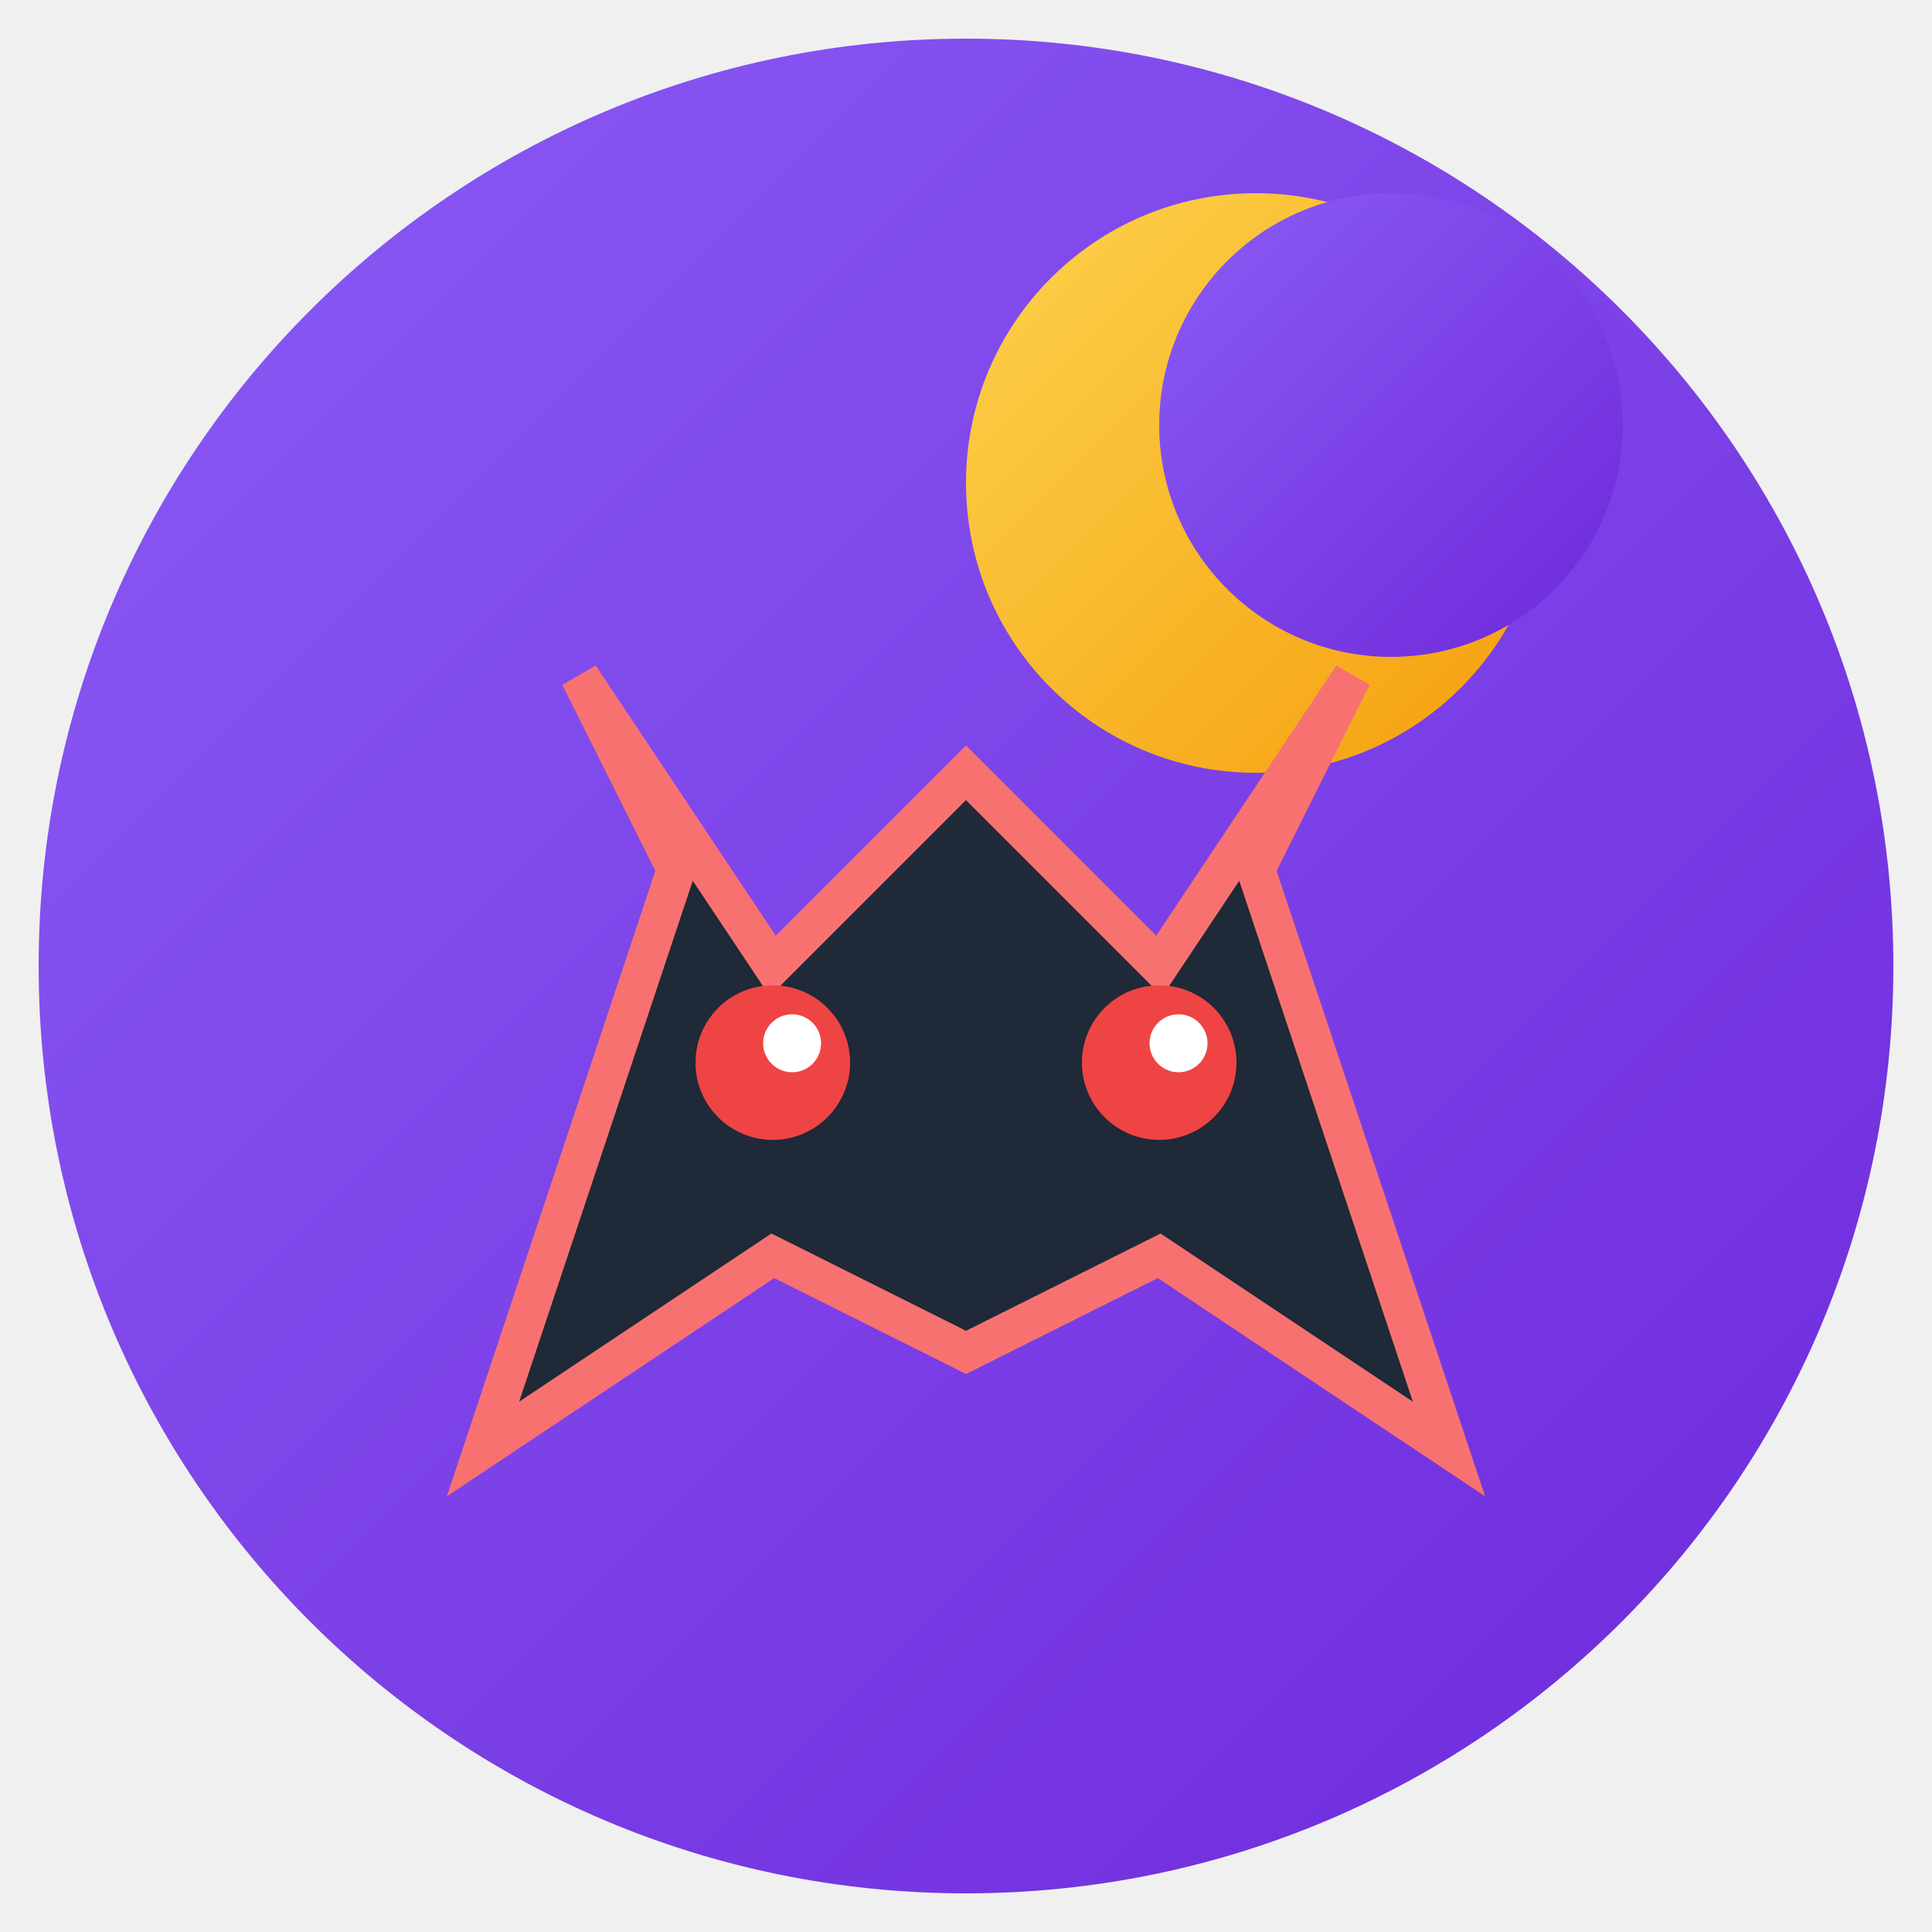
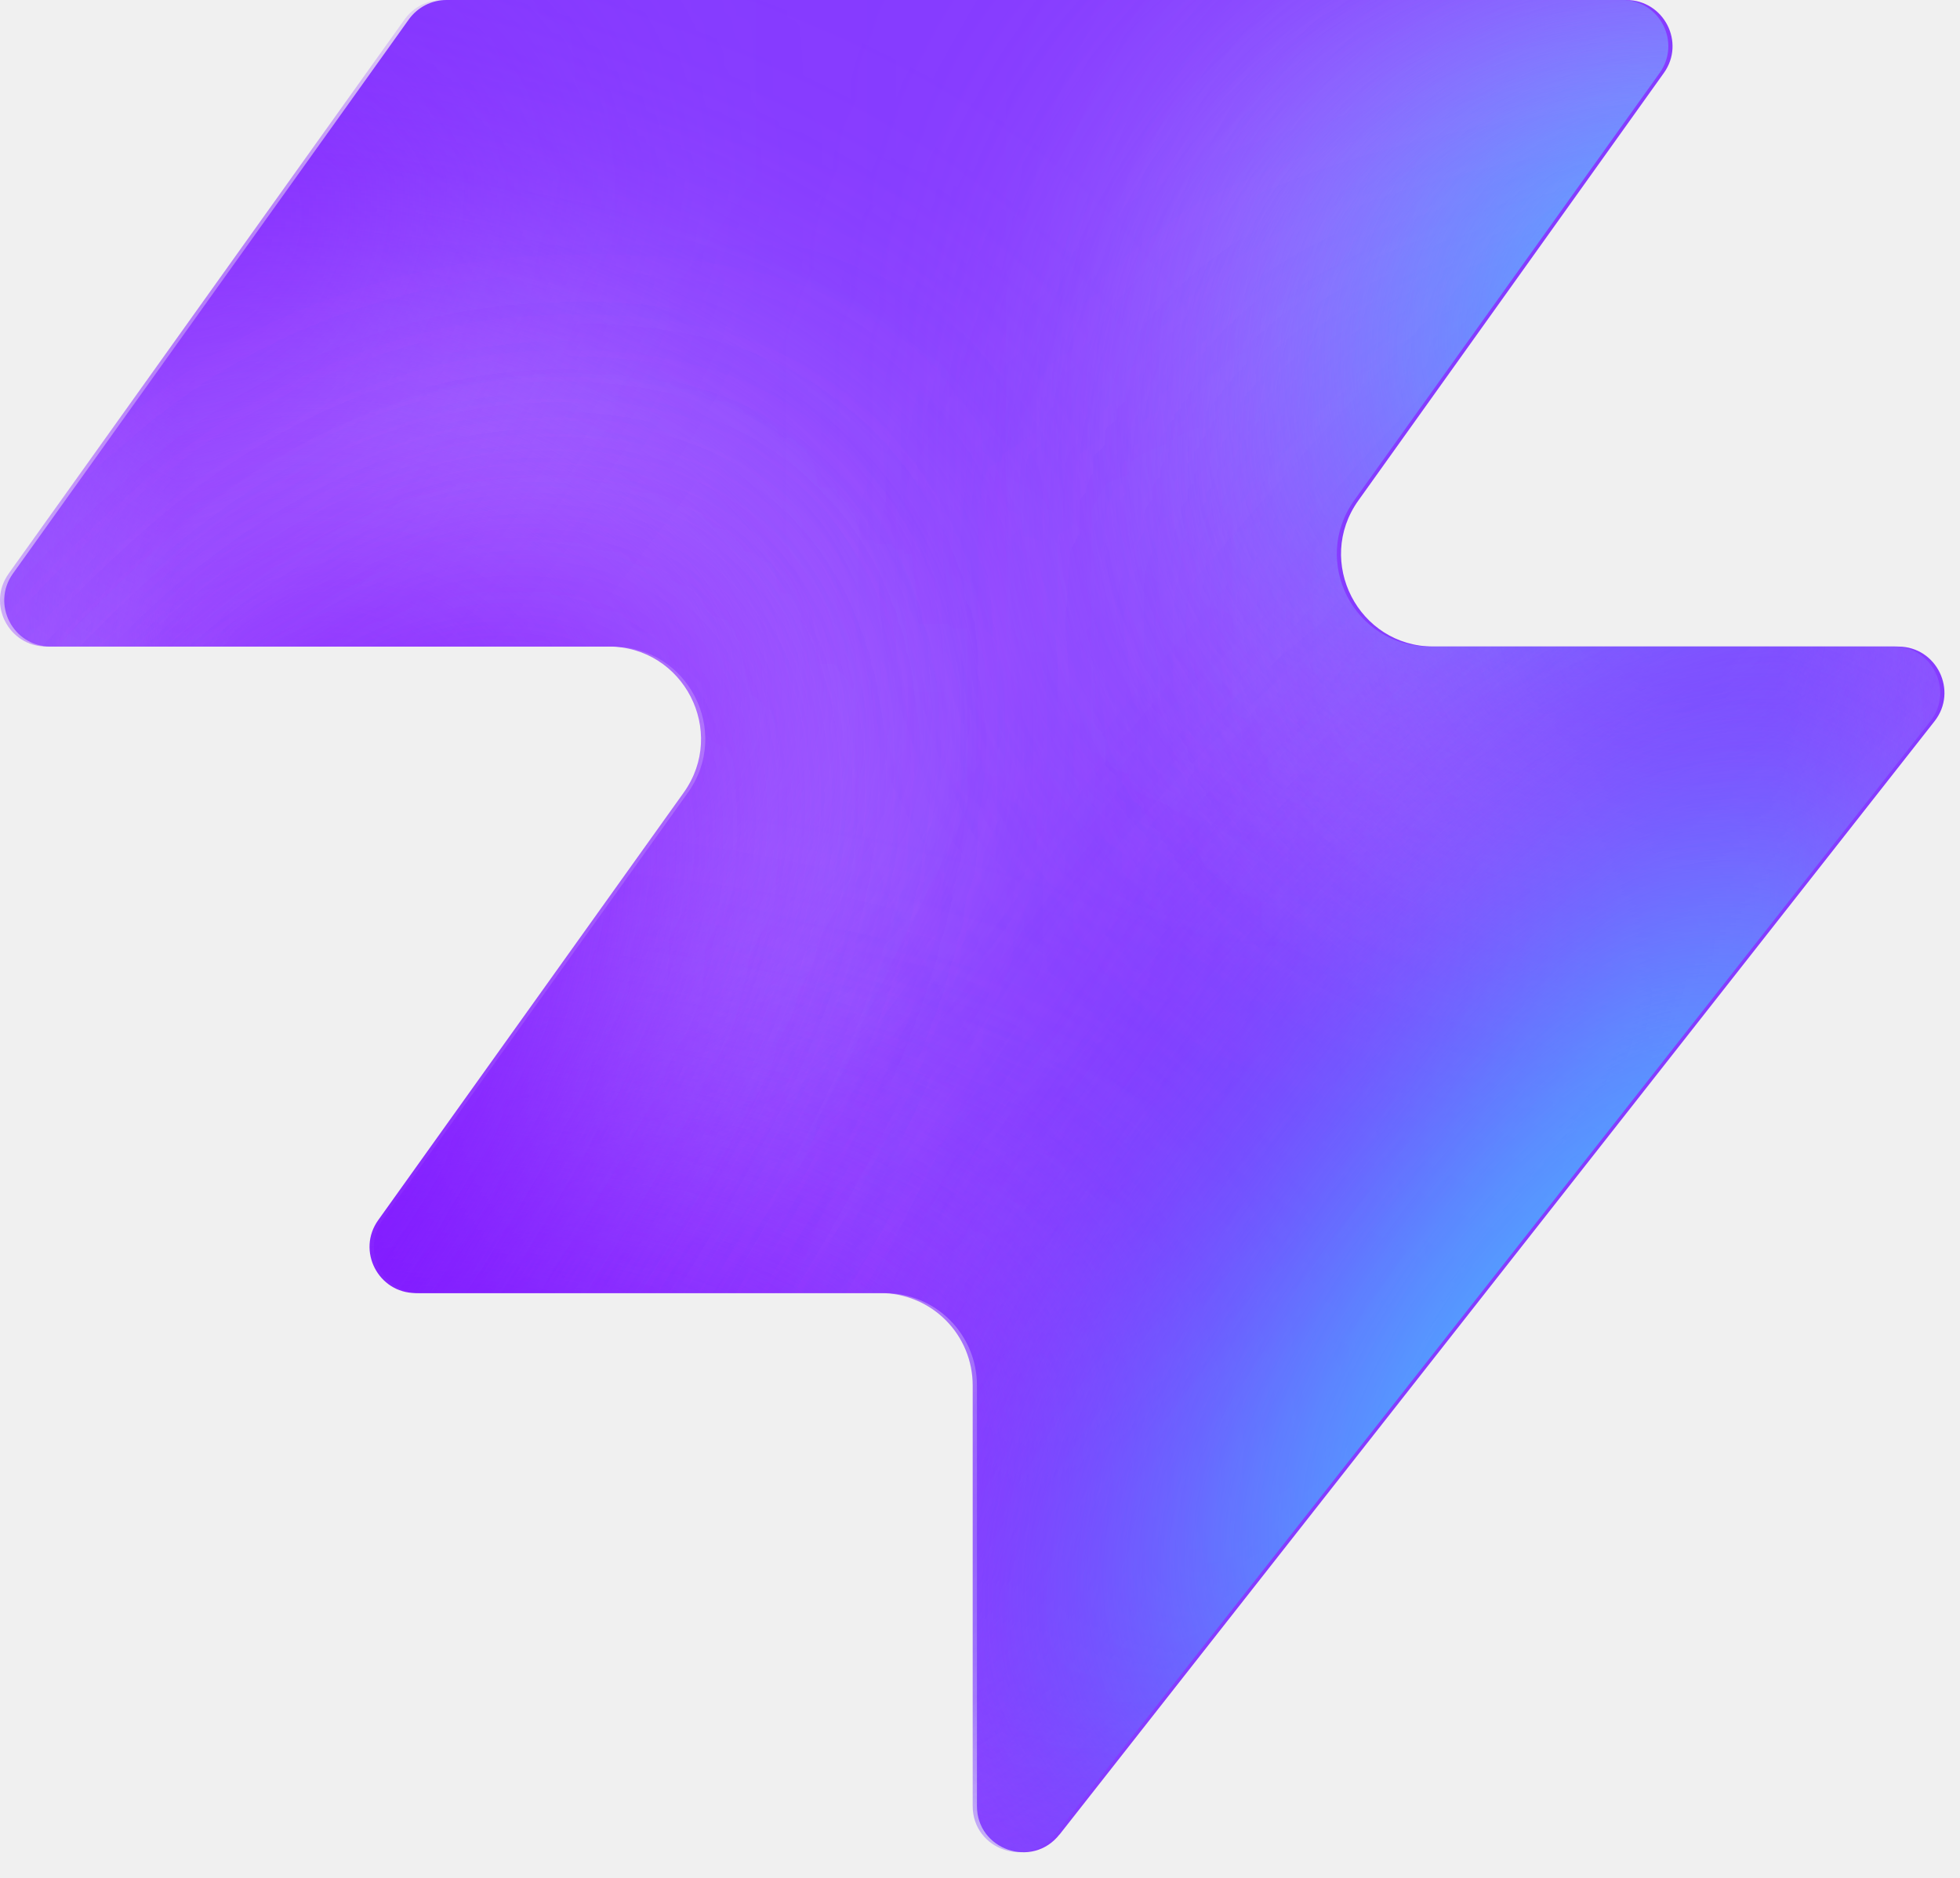
- <svg xmlns="http://www.w3.org/2000/svg" viewBox="0 0 100 100">
+ <svg xmlns="http://www.w3.org/2000/svg" width="48" height="46" fill="none" viewBox="0 0 48 46">
+   <path fill="#863bff" d="M25.946 44.938c-.664.845-2.021.375-2.021-.698V33.937a2.26 2.26 0 0 0-2.262-2.262H10.287c-.92 0-1.456-1.04-.92-1.788l7.48-10.471c1.07-1.497 0-3.578-1.842-3.578H1.237c-.92 0-1.456-1.04-.92-1.788L10.013.474c.214-.297.556-.474.92-.474h28.894c.92 0 1.456 1.04.92 1.788l-7.48 10.471c-1.07 1.498 0 3.579 1.842 3.579h11.377c.943 0 1.473 1.088.89 1.83L25.947 44.94z" style="fill:#863bff;fill:color(display-p3 .525 .23 1);fill-opacity:1" />
+   <mask id="a" width="48" height="46" x="0" y="0" maskUnits="userSpaceOnUse" style="mask-type:alpha">
+     <path fill="#000" d="M25.842 44.938c-.664.844-2.021.375-2.021-.698V33.937a2.26 2.26 0 0 0-2.262-2.262H10.183c-.92 0-1.456-1.04-.92-1.788l7.48-10.471c1.07-1.498 0-3.579-1.842-3.579H1.133c-.92 0-1.456-1.04-.92-1.787L9.91.473c.214-.297.556-.474.92-.474h28.894c.92 0 1.456 1.04.92 1.788l-7.48 10.471c-1.07 1.498 0 3.578 1.842 3.578h11.377c.943 0 1.473 1.088.89 1.832L25.843 44.94z" style="fill:#000;fill-opacity:1" />
+   </mask>
+   <g mask="url(#a)">
+     <g filter="url(#b)">
+       <ellipse cx="5.508" cy="14.704" fill="#ede6ff" rx="5.508" ry="14.704" style="fill:#ede6ff;fill:color(display-p3 .927 .903 1);fill-opacity:1" transform="matrix(.00324 1 1 -.00324 -4.47 31.516)" />
+     </g>
+     <g filter="url(#c)">
+       <ellipse cx="10.399" cy="29.851" fill="#ede6ff" rx="10.399" ry="29.851" style="fill:#ede6ff;fill:color(display-p3 .927 .903 1);fill-opacity:1" transform="matrix(.00324 1 1 -.00324 -39.328 7.883)" />
+     </g>
+     <g filter="url(#d)">
+       <ellipse cx="5.508" cy="30.487" fill="#7e14ff" rx="5.508" ry="30.487" style="fill:#7e14ff;fill:color(display-p3 .492 .077 1);fill-opacity:1" transform="rotate(89.814 -25.913 -14.639)scale(1 -1)" />
+     </g>
+     <g filter="url(#e)">
+       <ellipse cx="5.508" cy="30.599" fill="#7e14ff" rx="5.508" ry="30.599" style="fill:#7e14ff;fill:color(display-p3 .492 .077 1);fill-opacity:1" transform="rotate(89.814 -32.644 -3.334)scale(1 -1)" />
+     </g>
+     <g filter="url(#f)">
+       <ellipse cx="5.508" cy="30.599" fill="#7e14ff" rx="5.508" ry="30.599" style="fill:#7e14ff;fill:color(display-p3 .492 .077 1);fill-opacity:1" transform="matrix(.00324 1 1 -.00324 -34.34 30.47)" />
+     </g>
+     <g filter="url(#g)">
+       <ellipse cx="14.072" cy="22.078" fill="#ede6ff" rx="14.072" ry="22.078" style="fill:#ede6ff;fill:color(display-p3 .927 .903 1);fill-opacity:1" transform="rotate(93.35 24.506 48.493)scale(-1 1)" />
+     </g>
+     <g filter="url(#h)">
+       <ellipse cx="3.47" cy="21.501" fill="#7e14ff" rx="3.47" ry="21.501" style="fill:#7e14ff;fill:color(display-p3 .492 .077 1);fill-opacity:1" transform="rotate(89.009 28.708 47.59)scale(-1 1)" />
+     </g>
+     <g filter="url(#i)">
+       <ellipse cx="3.47" cy="21.501" fill="#7e14ff" rx="3.47" ry="21.501" style="fill:#7e14ff;fill:color(display-p3 .492 .077 1);fill-opacity:1" transform="rotate(89.009 28.708 47.59)scale(-1 1)" />
+     </g>
+     <g filter="url(#j)">
+       <ellipse cx=".387" cy="8.972" fill="#7e14ff" rx="4.407" ry="29.108" style="fill:#7e14ff;fill:color(display-p3 .492 .077 1);fill-opacity:1" transform="rotate(39.51 .387 8.972)" />
+     </g>
+     <g filter="url(#k)">
+       <ellipse cx="47.523" cy="-6.092" fill="#7e14ff" rx="4.407" ry="29.108" style="fill:#7e14ff;fill:color(display-p3 .492 .077 1);fill-opacity:1" transform="rotate(37.892 47.523 -6.092)" />
+     </g>
+     <g filter="url(#l)">
+       <ellipse cx="41.412" cy="6.333" fill="#47bfff" rx="5.971" ry="9.665" style="fill:#47bfff;fill:color(display-p3 .28 .748 1);fill-opacity:1" transform="rotate(37.892 41.412 6.333)" />
+     </g>
+     <g filter="url(#m)">
+       <ellipse cx="-1.879" cy="38.332" fill="#7e14ff" rx="4.407" ry="29.108" style="fill:#7e14ff;fill:color(display-p3 .492 .077 1);fill-opacity:1" transform="rotate(37.892 -1.88 38.332)" />
+     </g>
+     <g filter="url(#n)">
+       <ellipse cx="-1.879" cy="38.332" fill="#7e14ff" rx="4.407" ry="29.108" style="fill:#7e14ff;fill:color(display-p3 .492 .077 1);fill-opacity:1" transform="rotate(37.892 -1.88 38.332)" />
+     </g>
+     <g filter="url(#o)">
+       <ellipse cx="35.651" cy="29.907" fill="#7e14ff" rx="4.407" ry="29.108" style="fill:#7e14ff;fill:color(display-p3 .492 .077 1);fill-opacity:1" transform="rotate(37.892 35.651 29.907)" />
+     </g>
+     <g filter="url(#p)">
+       <ellipse cx="38.418" cy="32.4" fill="#47bfff" rx="5.971" ry="15.297" style="fill:#47bfff;fill:color(display-p3 .28 .748 1);fill-opacity:1" transform="rotate(37.892 38.418 32.4)" />
+     </g>
+   </g>
  <defs>
-     <linearGradient id="wolfGrad" x1="0%" y1="0%" x2="100%" y2="100%">
-       <stop offset="0%" style="stop-color:#8b5cf6;stop-opacity:1" />
-       <stop offset="100%" style="stop-color:#6d28d9;stop-opacity:1" />
-     </linearGradient>
-     <linearGradient id="moonGrad" x1="0%" y1="0%" x2="100%" y2="100%">
-       <stop offset="0%" style="stop-color:#fcd34d;stop-opacity:1" />
-       <stop offset="100%" style="stop-color:#f59e0b;stop-opacity:1" />
-     </linearGradient>
+     <filter id="b" width="60.045" height="41.654" x="-19.77" y="16.149" color-interpolation-filters="sRGB" filterUnits="userSpaceOnUse">
+       <feFlood flood-opacity="0" result="BackgroundImageFix" />
+       <feBlend in="SourceGraphic" in2="BackgroundImageFix" result="shape" />
+       <feGaussianBlur result="effect1_foregroundBlur_2002_17158" stdDeviation="7.659" />
+     </filter>
+     <filter id="c" width="90.34" height="51.437" x="-54.613" y="-7.533" color-interpolation-filters="sRGB" filterUnits="userSpaceOnUse">
+       <feFlood flood-opacity="0" result="BackgroundImageFix" />
+       <feBlend in="SourceGraphic" in2="BackgroundImageFix" result="shape" />
+       <feGaussianBlur result="effect1_foregroundBlur_2002_17158" stdDeviation="7.659" />
+     </filter>
+     <filter id="d" width="79.355" height="29.4" x="-49.64" y="2.03" color-interpolation-filters="sRGB" filterUnits="userSpaceOnUse">
+       <feFlood flood-opacity="0" result="BackgroundImageFix" />
+       <feBlend in="SourceGraphic" in2="BackgroundImageFix" result="shape" />
+       <feGaussianBlur result="effect1_foregroundBlur_2002_17158" stdDeviation="4.596" />
+     </filter>
+     <filter id="e" width="79.579" height="29.4" x="-45.045" y="20.029" color-interpolation-filters="sRGB" filterUnits="userSpaceOnUse">
+       <feFlood flood-opacity="0" result="BackgroundImageFix" />
+       <feBlend in="SourceGraphic" in2="BackgroundImageFix" result="shape" />
+       <feGaussianBlur result="effect1_foregroundBlur_2002_17158" stdDeviation="4.596" />
+     </filter>
+     <filter id="f" width="79.579" height="29.4" x="-43.513" y="21.178" color-interpolation-filters="sRGB" filterUnits="userSpaceOnUse">
+       <feFlood flood-opacity="0" result="BackgroundImageFix" />
+       <feBlend in="SourceGraphic" in2="BackgroundImageFix" result="shape" />
+       <feGaussianBlur result="effect1_foregroundBlur_2002_17158" stdDeviation="4.596" />
+     </filter>
+     <filter id="g" width="74.749" height="58.852" x="15.756" y="-17.901" color-interpolation-filters="sRGB" filterUnits="userSpaceOnUse">
+       <feFlood flood-opacity="0" result="BackgroundImageFix" />
+       <feBlend in="SourceGraphic" in2="BackgroundImageFix" result="shape" />
+       <feGaussianBlur result="effect1_foregroundBlur_2002_17158" stdDeviation="7.659" />
+     </filter>
+     <filter id="h" width="61.377" height="25.362" x="23.548" y="2.284" color-interpolation-filters="sRGB" filterUnits="userSpaceOnUse">
+       <feFlood flood-opacity="0" result="BackgroundImageFix" />
+       <feBlend in="SourceGraphic" in2="BackgroundImageFix" result="shape" />
+       <feGaussianBlur result="effect1_foregroundBlur_2002_17158" stdDeviation="4.596" />
+     </filter>
+     <filter id="i" width="61.377" height="25.362" x="23.548" y="2.284" color-interpolation-filters="sRGB" filterUnits="userSpaceOnUse">
+       <feFlood flood-opacity="0" result="BackgroundImageFix" />
+       <feBlend in="SourceGraphic" in2="BackgroundImageFix" result="shape" />
+       <feGaussianBlur result="effect1_foregroundBlur_2002_17158" stdDeviation="4.596" />
+     </filter>
+     <filter id="j" width="56.045" height="63.649" x="-27.636" y="-22.853" color-interpolation-filters="sRGB" filterUnits="userSpaceOnUse">
+       <feFlood flood-opacity="0" result="BackgroundImageFix" />
+       <feBlend in="SourceGraphic" in2="BackgroundImageFix" result="shape" />
+       <feGaussianBlur result="effect1_foregroundBlur_2002_17158" stdDeviation="4.596" />
+     </filter>
+     <filter id="k" width="54.814" height="64.646" x="20.116" y="-38.415" color-interpolation-filters="sRGB" filterUnits="userSpaceOnUse">
+       <feFlood flood-opacity="0" result="BackgroundImageFix" />
+       <feBlend in="SourceGraphic" in2="BackgroundImageFix" result="shape" />
+       <feGaussianBlur result="effect1_foregroundBlur_2002_17158" stdDeviation="4.596" />
+     </filter>
+     <filter id="l" width="33.541" height="35.313" x="24.641" y="-11.323" color-interpolation-filters="sRGB" filterUnits="userSpaceOnUse">
+       <feFlood flood-opacity="0" result="BackgroundImageFix" />
+       <feBlend in="SourceGraphic" in2="BackgroundImageFix" result="shape" />
+       <feGaussianBlur result="effect1_foregroundBlur_2002_17158" stdDeviation="4.596" />
+     </filter>
+     <filter id="m" width="54.814" height="64.646" x="-29.286" y="6.009" color-interpolation-filters="sRGB" filterUnits="userSpaceOnUse">
+       <feFlood flood-opacity="0" result="BackgroundImageFix" />
+       <feBlend in="SourceGraphic" in2="BackgroundImageFix" result="shape" />
+       <feGaussianBlur result="effect1_foregroundBlur_2002_17158" stdDeviation="4.596" />
+     </filter>
+     <filter id="n" width="54.814" height="64.646" x="-29.286" y="6.009" color-interpolation-filters="sRGB" filterUnits="userSpaceOnUse">
+       <feFlood flood-opacity="0" result="BackgroundImageFix" />
+       <feBlend in="SourceGraphic" in2="BackgroundImageFix" result="shape" />
+       <feGaussianBlur result="effect1_foregroundBlur_2002_17158" stdDeviation="4.596" />
+     </filter>
+     <filter id="o" width="54.814" height="64.646" x="8.244" y="-2.416" color-interpolation-filters="sRGB" filterUnits="userSpaceOnUse">
+       <feFlood flood-opacity="0" result="BackgroundImageFix" />
+       <feBlend in="SourceGraphic" in2="BackgroundImageFix" result="shape" />
+       <feGaussianBlur result="effect1_foregroundBlur_2002_17158" stdDeviation="4.596" />
+     </filter>
+     <filter id="p" width="39.409" height="43.623" x="18.713" y="10.588" color-interpolation-filters="sRGB" filterUnits="userSpaceOnUse">
+       <feFlood flood-opacity="0" result="BackgroundImageFix" />
+       <feBlend in="SourceGraphic" in2="BackgroundImageFix" result="shape" />
+       <feGaussianBlur result="effect1_foregroundBlur_2002_17158" stdDeviation="4.596" />
+     </filter>
  </defs>
-   <circle cx="50" cy="50" r="48" fill="url(#wolfGrad)" />
-   <circle cx="65" cy="25" r="15" fill="url(#moonGrad)" />
-   <circle cx="72" cy="22" r="12" fill="url(#wolfGrad)" />
-   <path d="M25 75 L35 45 L30 35 L40 50 L50 40 L60 50 L70 35 L65 45 L75 75 L60 65 L50 70 L40 65 Z" fill="#1f2937" stroke="#f87171" stroke-width="2" />
-   <circle cx="40" cy="55" r="4" fill="#ef4444" />
-   <circle cx="60" cy="55" r="4" fill="#ef4444" />
-   <circle cx="41" cy="54" r="1.5" fill="#fff" />
-   <circle cx="61" cy="54" r="1.5" fill="#fff" />
</svg>
